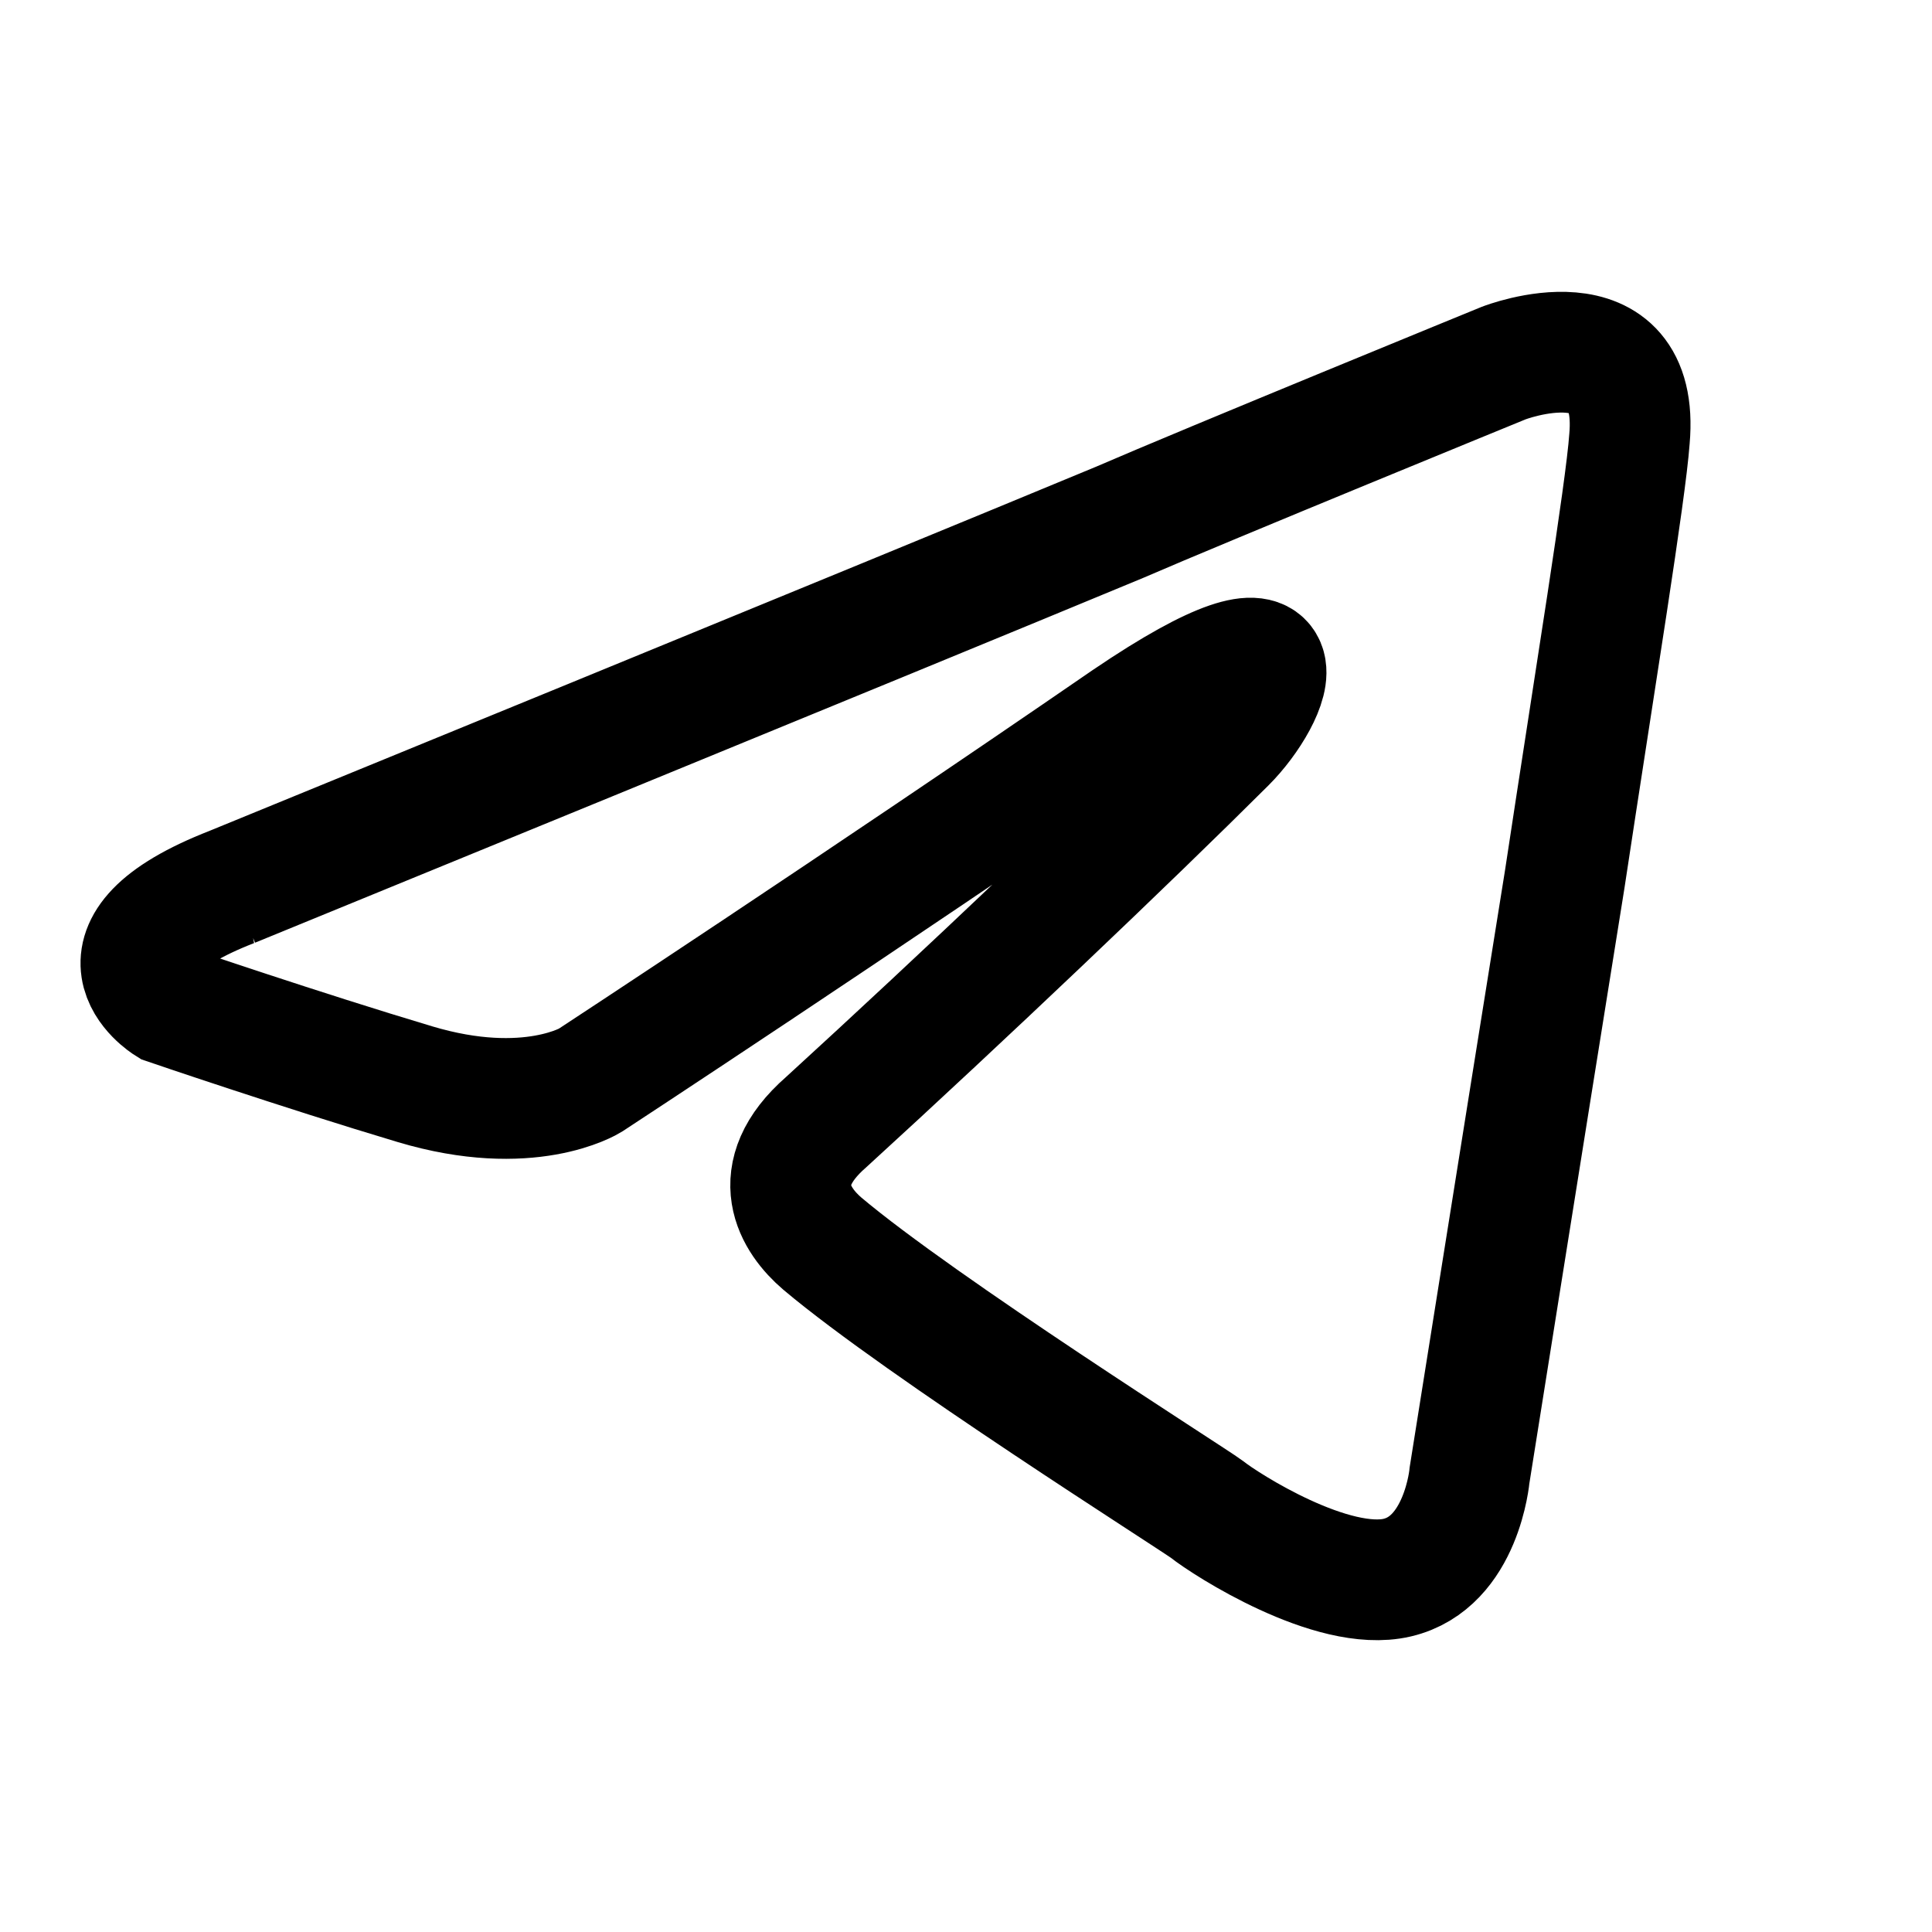
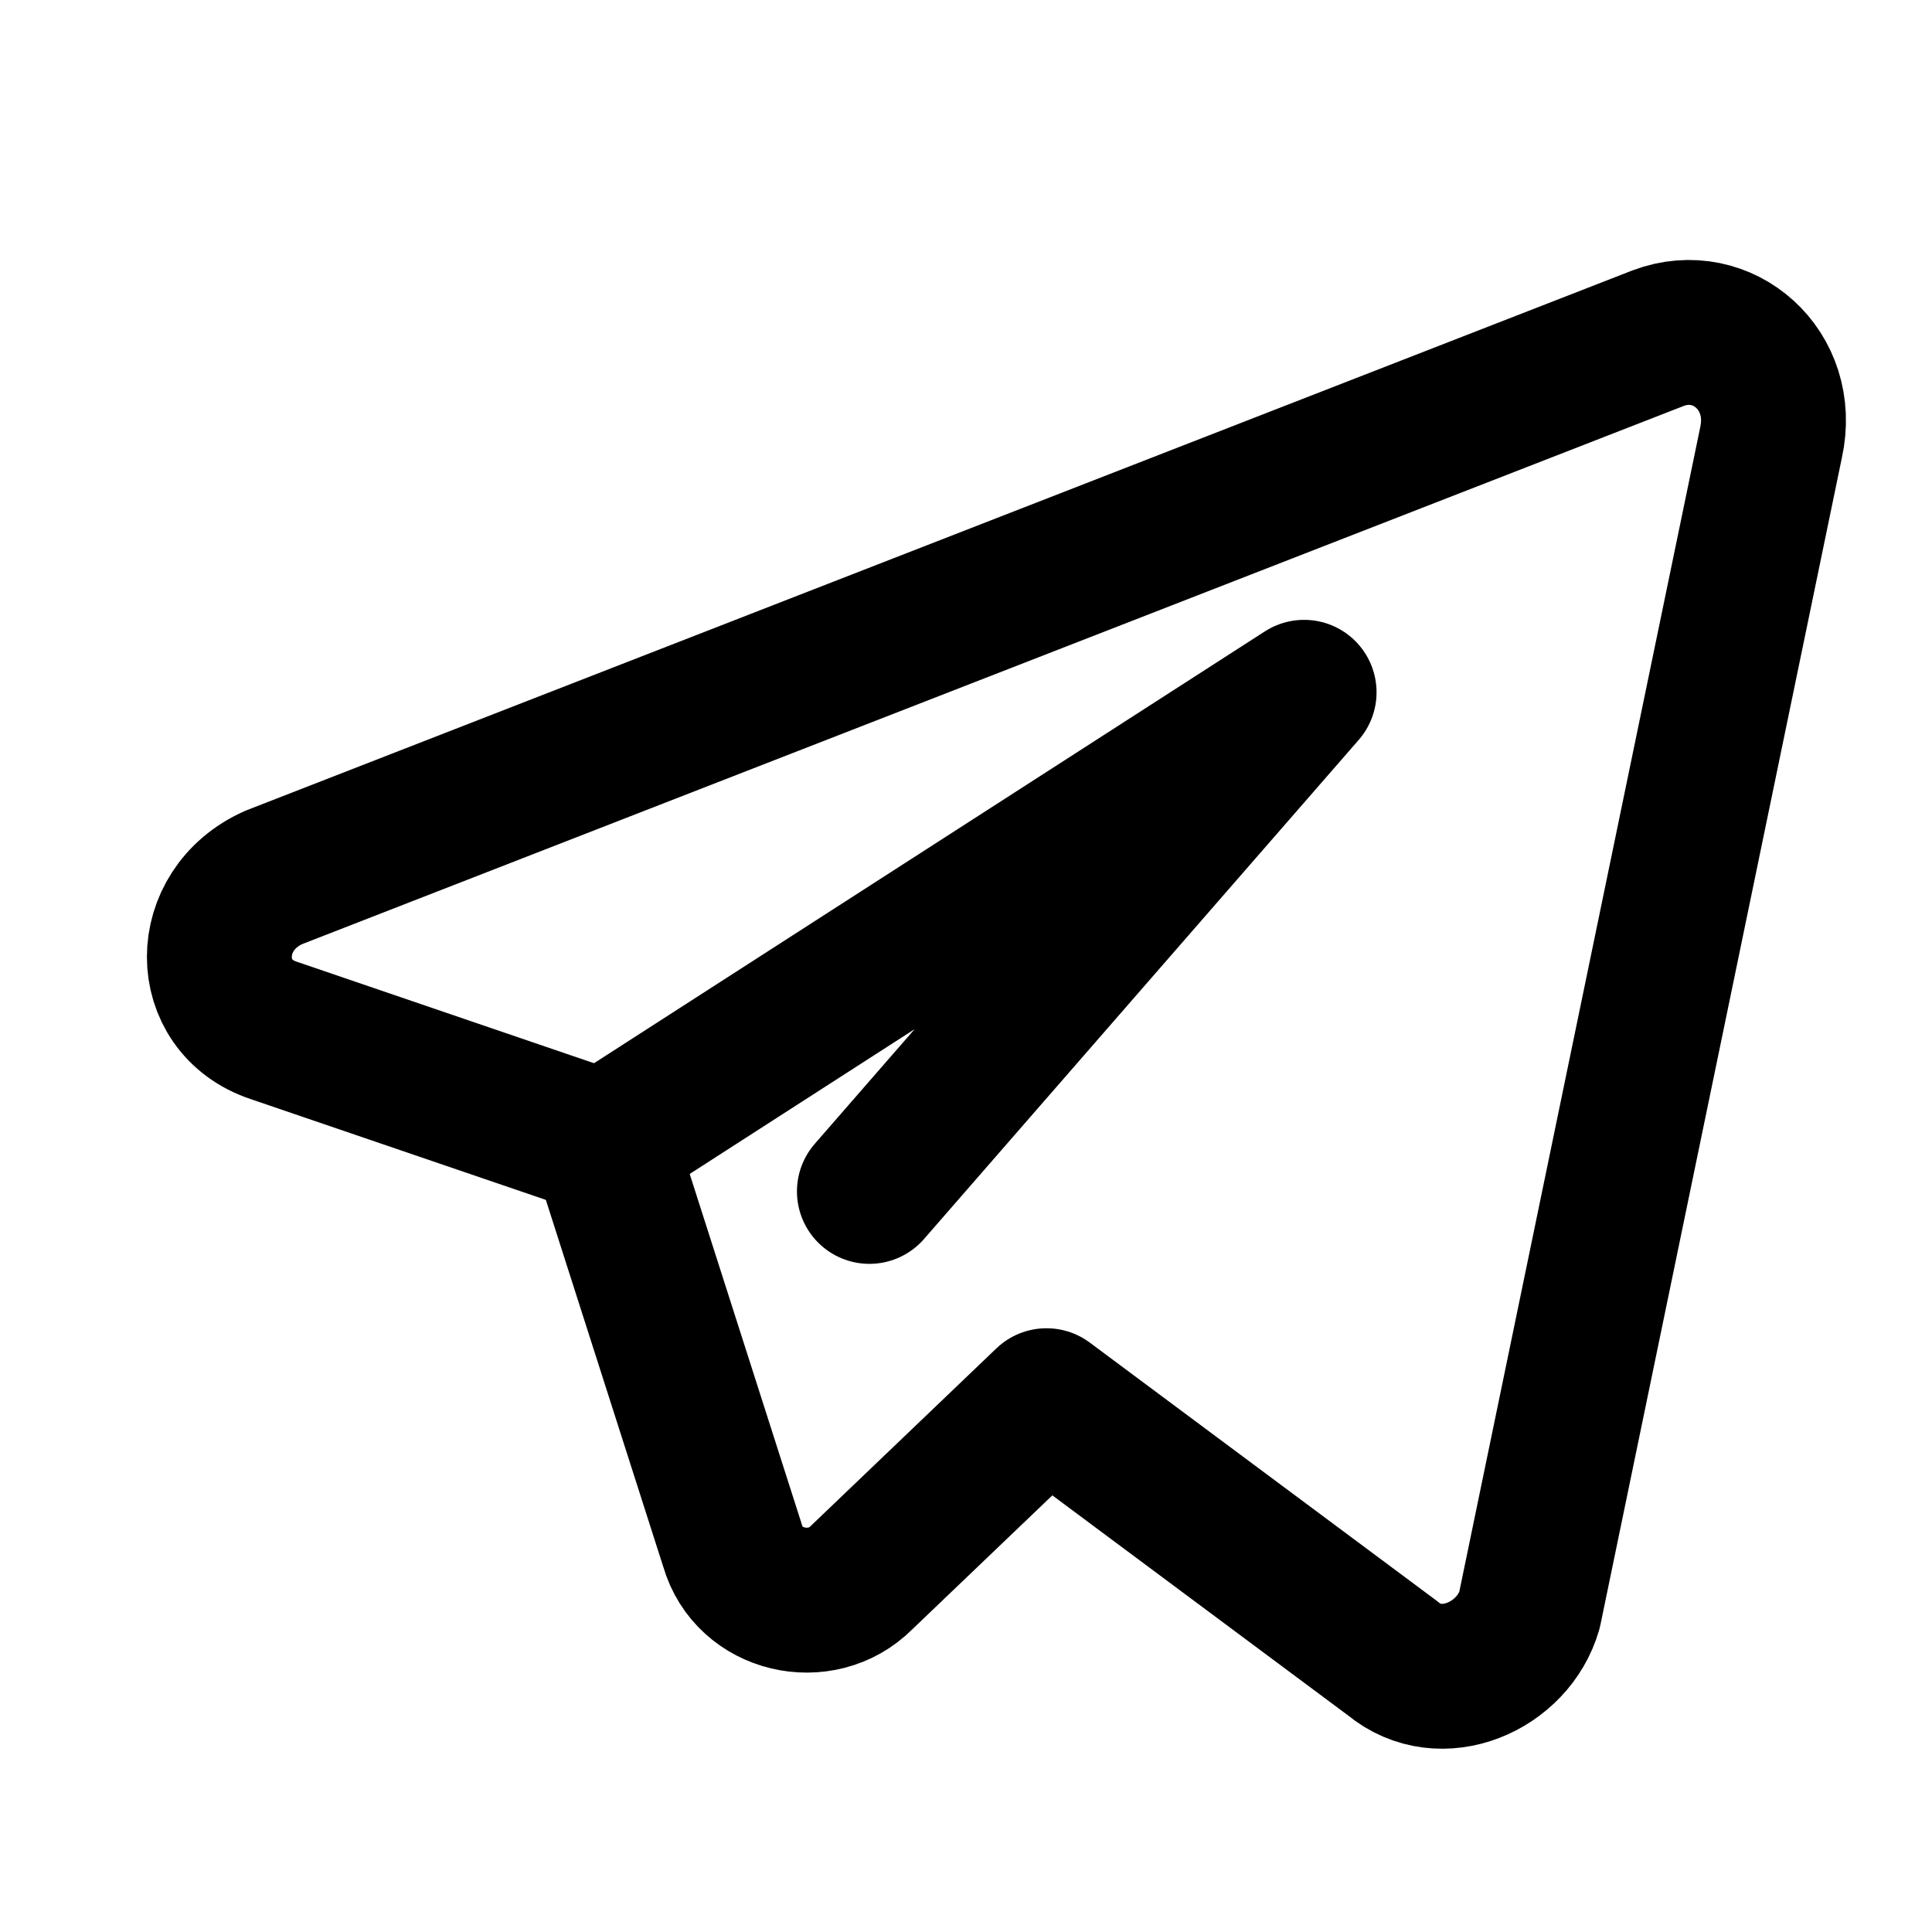
- <svg xmlns="http://www.w3.org/2000/svg" width="800px" height="800px" viewBox="0 0 192 192" fill="none">
-   <path stroke="#000000" stroke-width="12" d="M23.073 88.132s65.458-26.782 88.16-36.212c8.702-3.772 38.215-15.843 38.215-15.843s13.621-5.28 12.486 7.544c-.379 5.281-3.406 23.764-6.433 43.756-4.54 28.291-9.459 59.221-9.459 59.221s-.756 8.676-7.188 10.185c-6.433 1.509-17.027-5.281-18.919-6.79-1.513-1.132-28.377-18.106-38.214-26.404-2.649-2.263-5.676-6.79.378-12.071 13.621-12.447 29.891-27.913 39.728-37.72 4.54-4.527 9.081-15.089-9.837-2.264-26.864 18.483-53.35 35.835-53.35 35.835s-6.053 3.772-17.404.377c-11.351-3.395-24.594-7.921-24.594-7.921s-9.08-5.659 6.433-11.693Z" />
+ <svg xmlns="http://www.w3.org/2000/svg" viewBox="0 0 24 24" fill="none" stroke="#000" stroke-width="1.8" stroke-linecap="round" stroke-linejoin="round">
+   <path d="M20.6 4.2 3.4 10.9c-.9.4-.9 1.6 0 1.9l4.1 1.4 1.6 5c.2.7 1.1.9 1.6.4l2.3-2.2 4.3 3.2c.6.5 1.5.1 1.7-.6L22 5.5c.2-.9-.6-1.6-1.4-1.3Z" />
+   <path d="m7.5 14.2 8.7-5.6-5.4 6.2" />
</svg>
